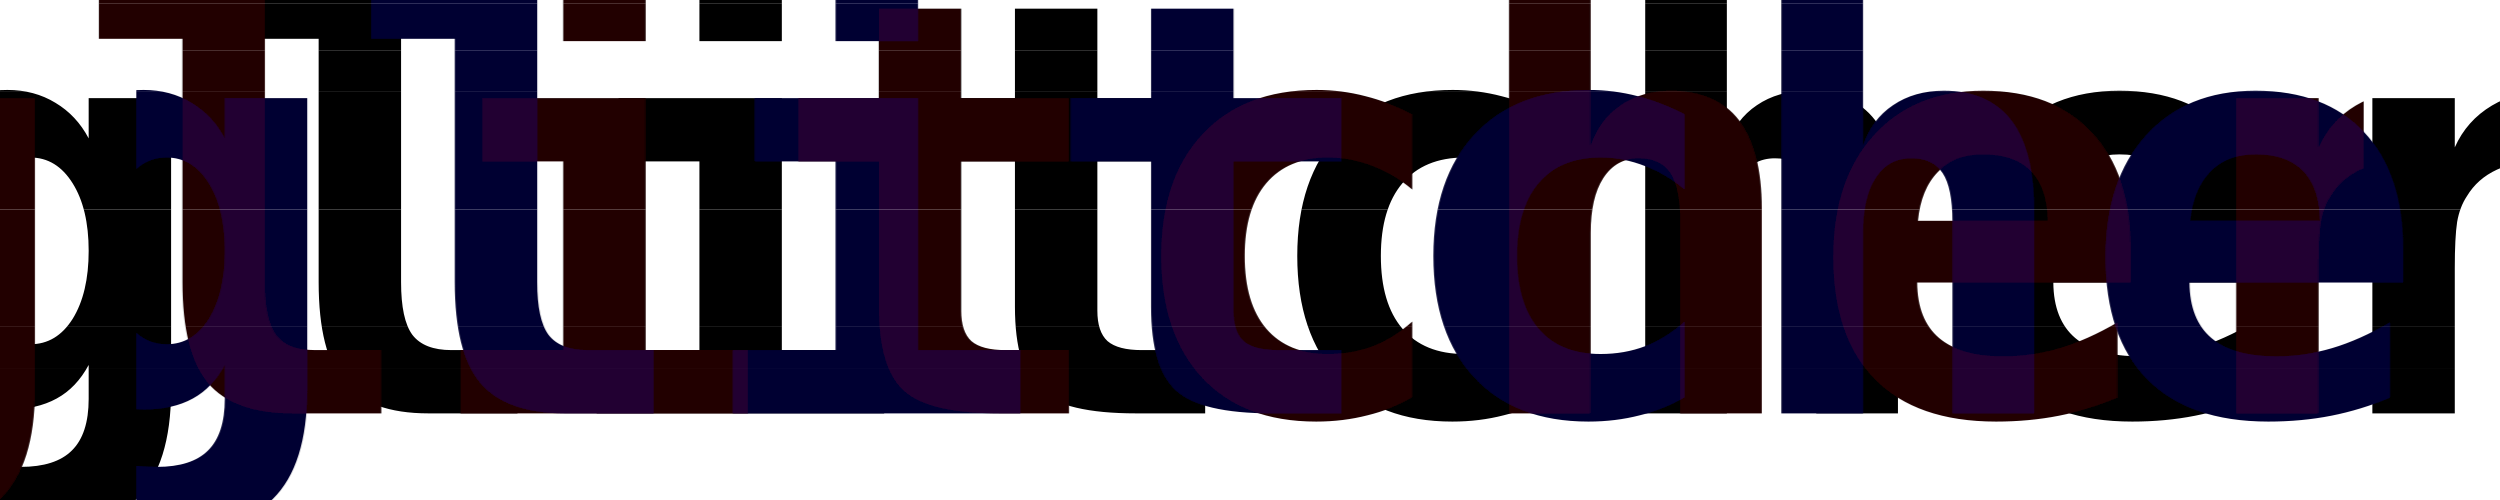
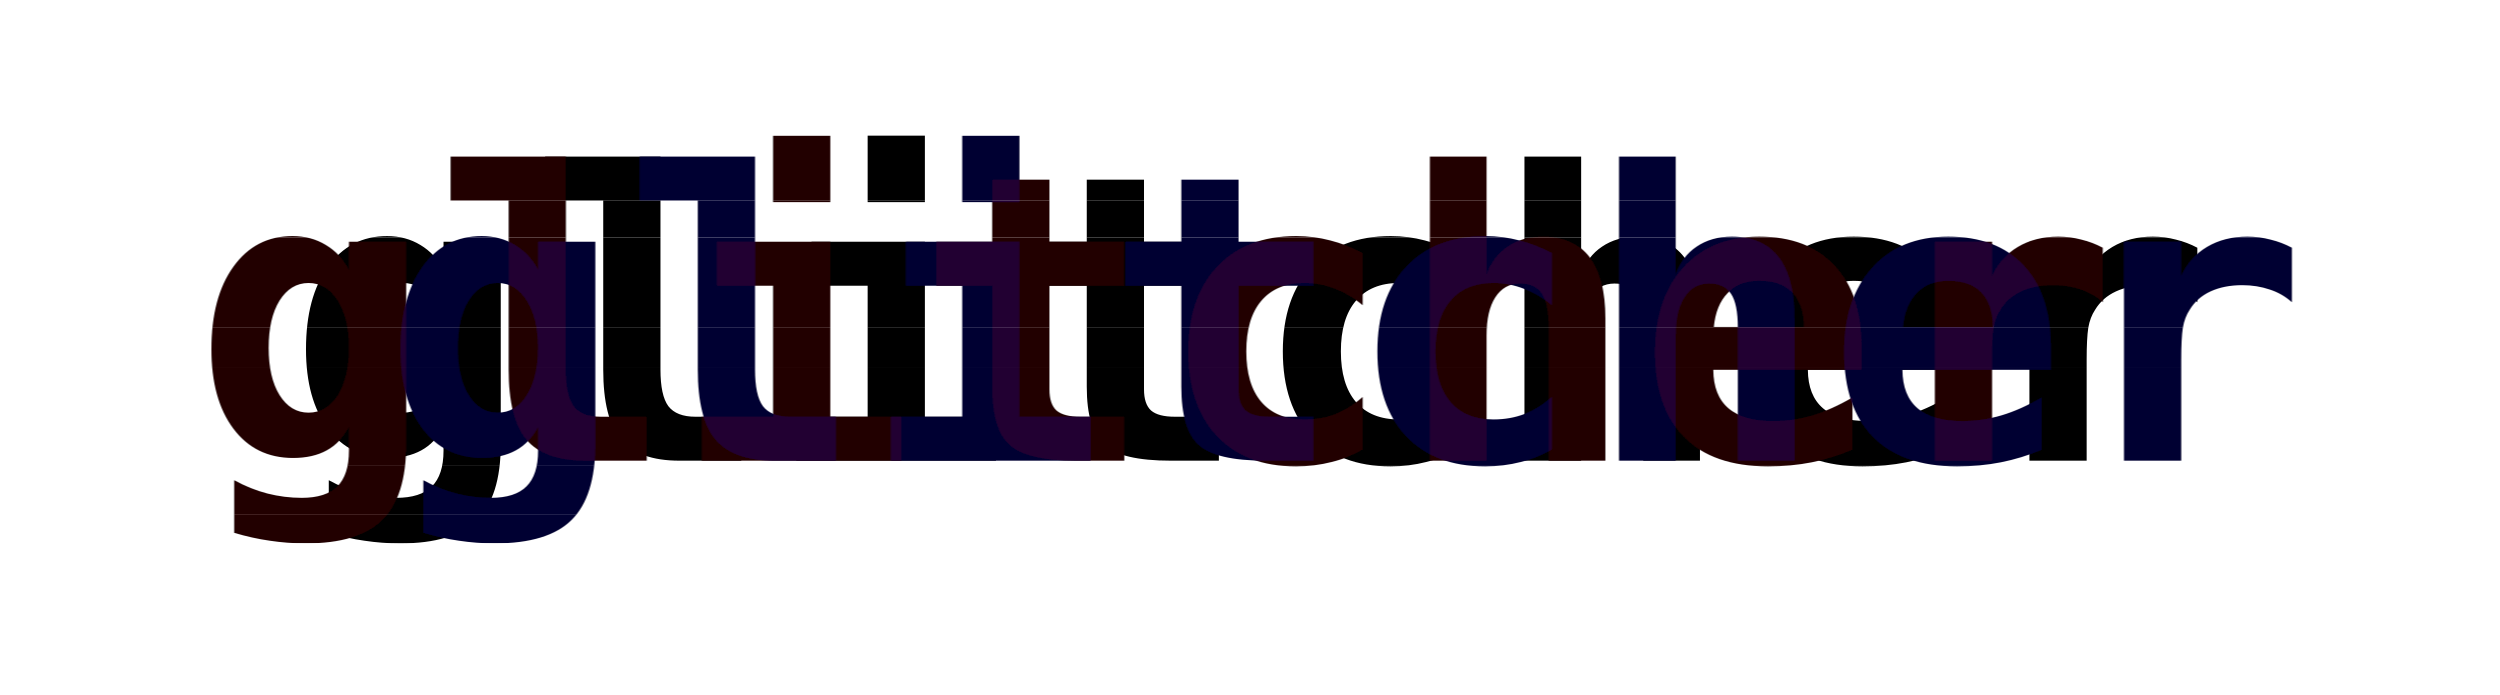
- <svg xmlns="http://www.w3.org/2000/svg" viewBox="0 0 100 20" preserveAspectRatio="none">
+ <svg xmlns="http://www.w3.org/2000/svg" viewBox="0 0 144 40">
  <style>
          text { fill: #220033; }
          @media (prefers-color-scheme: dark) { text { fill: #DDCCFF; } }
      </style>
-   <text filter="url(#glitch)" font-family="monospace, serif" font-weight="bolder" font-size="x-large" text-anchor="middle" textLength="80" lengthAdjust="spacingAndGlyphs" dominant-baseline="middle" x="50%" y="50%">glitcher</text>
+   <text filter="url(#glitch)" font-family="monospace, serif" font-weight="bolder" font-size="x-large" text-anchor="middle" dominant-baseline="middle" x="50%" y="50%">glitcher</text>
  <defs>
    <filter id="glitch" primitiveUnits="objectBoundingBox" x="-10%" y="0%" width="120%" height="100%">
      <feColorMatrix in="SourceGraphic" result="red" type="matrix" values="1 0 0 0 0 0 0 0 0 0 0 0 0 0 0 0 0 0 1 0" />
      <feColorMatrix in="SourceGraphic" result="green" type="matrix" values="0 0 0 0 0 0 1 0 0 0 0 0 0 0 0 0 0 0 1 0" />
      <feColorMatrix in="SourceGraphic" result="blue" type="matrix" values="0 0 0 0 0 0 0 0 0 0 0 0 1 0 0 0 0 0 1 0" />
      <feOffset in="red" result="red-shifted" dx="-0.05" dy="0">
-         <animate attributeName="dx" keyTimes="0; 0.15; 0.17; 0.20; 0.27; 0.53; 0.64; 0.68; 0.72; 0.74; 0.93; 0.95" values="0.05; 0.05; -0.02; 0.06; 0.04; 0.02; 0.01; 0.02; 0.03; 0.03; -0.01; -0.01" begin="0" dur="14s" calcMode="discrete" repeatCount="indefinite" fill="freeze" />
+         <animate attributeName="dx" keyTimes="0; 0.07; 0.17; 0.28; 0.34; 0.39; 0.41; 0.43; 0.45; 0.49; 0.79; 0.83; 0.84; 0.87; 0.96; 0.97" values="-0.02; 0.01; 0.02; 0.01; 0.01; 0.01; -0.01; 0.04; -0.01; -0.01; 0.01; 0.01; 0.01; 0.02; -0.02; 0.03" begin="0" dur="52s" calcMode="discrete" repeatCount="indefinite" fill="freeze" />
      </feOffset>
      <feOffset in="blue" result="blue-shifted" dx="0.05" dy="0">
-         <animate attributeName="dx" keyTimes="0; 0.03; 0.04; 0.08; 0.09; 0.11; 0.12; 0.17; 0.19; 0.24; 0.25; 0.26; 0.28; 0.31; 0.32; 0.37; 0.38; 0.52; 0.55; 0.57; 0.58; 0.59; 0.60; 0.61; 0.65; 0.67; 0.70; 0.72; 0.73; 0.79; 0.80; 0.96" values="-0.03; -0.03; -0.01; -0.03; -0.05; -0.04; 0.03; 0.06; -0.06; -0.02; -0.07; 0.01; -0.01; 0.07; 0.06; -0.06; 0.01; -0.07; -0.05; 0.04; -0.02; -0.06; 0.04; 0.01; 0.04; 0.04; 0.01; -0.06; 0.06; 0.05; 0.06; -0.06" begin="0" dur="11s" calcMode="discrete" repeatCount="indefinite" fill="freeze" />
+         <animate attributeName="dx" keyTimes="0; 0.01; 0.02; 0.05; 0.16; 0.22; 0.38; 0.42; 0.50; 0.51; 0.55; 0.56; 0.57; 0.63; 0.67; 0.73; 0.77; 0.78; 0.81; 0.97" values="0.01; -0.01; 0.01; -0.01; 0.01; 0.01; 0.01; -0.01; 0.02; 0.01; -0.02; 0.01; -0.01; 0.02; 0.02; 0.02; -0.01; 0.01; -0.01; -0.03" begin="0" dur="38s" calcMode="discrete" repeatCount="indefinite" fill="freeze" />
      </feOffset>
      <feBlend mode="screen" in="red-shifted" in2="green" result="red-green" />
      <feBlend mode="screen" in="red-green" in2="blue-shifted" result="blended" />
-       <feOffset in="blended" dx="0" dy="0" y="0%" height="10%" result="slice_1a" />
-       <feOffset in="blended" dx="0" dy="0" y="10%" height="8%" result="slice_1b">
-         <animate attributeName="dx" keyTimes="0; 0.18; 0.38; 0.58; 0.59; 0.77; 0.83; 0.91; 0.99" values="0.06; -0.06; -0.07; 0.01; 0.04; -0.01; -0.07; 0.07; 0.07" begin="0s" dur="32s" calcMode="discrete" repeatCount="indefinite" fill="freeze" />
+       <feOffset in="blended" dx="0" dy="0" y="0%" height="16%" result="slice_1a" />
+       <feOffset in="blended" dx="0" dy="0" y="16%" height="9%" result="slice_1b">
+         <animate attributeName="dx" keyTimes="0; 0.09; 0.15; 0.20; 0.22; 0.24; 0.33; 0.40; 0.42; 0.46; 0.48; 0.55; 0.75; 0.77; 0.81" values="0.02; -0.03; -0.02; -0.02; -0.01; -0.02; 0.01; -0.02; -0.02; -0.02; 0.02; -0.01; -0.01; -0.01; -0.04" begin="0s" dur="35s" calcMode="discrete" repeatCount="indefinite" fill="freeze" />
      </feOffset>
-       <feOffset in="blended" dx="0" dy="0" y="18%" height="7%" result="slice_2a" />
-       <feOffset in="blended" dx="0" dy="0" y="25%" height="20%" result="slice_2b">
-         <animate attributeName="dx" keyTimes="0; 0.07; 0.34; 0.36; 0.68" values="-0.05; -0.04; -0.07; -0.06; -0.03" begin="0s" dur="16s" calcMode="discrete" repeatCount="indefinite" fill="freeze" />
+       <feOffset in="blended" dx="0" dy="0" y="25%" height="22%" result="slice_2a" />
+       <feOffset in="blended" dx="0" dy="0" y="47%" height="10%" result="slice_2b">
+         <animate attributeName="dx" keyTimes="0; 0.08; 0.11; 0.14; 0.17; 0.18; 0.19; 0.20; 0.27; 0.29; 0.45; 0.53; 0.55; 0.56; 0.60; 0.72; 0.98" values="-0.02; 0.04; -0.01; -0.02; 0.02; 0.02; -0.01; 0.01; -0.01; 0.01; 0.01; -0.04; -0.02; 0.01; 0.02; 0.03; -0.01" begin="0s" dur="11s" calcMode="discrete" repeatCount="indefinite" fill="freeze" />
      </feOffset>
-       <feOffset in="blended" dx="0" dy="0" y="45%" height="20%" result="slice_3a" />
-       <feOffset in="blended" dx="0" dy="0" y="65%" height="7%" result="slice_3b">
-         <animate attributeName="dx" keyTimes="0; 0.08; 0.38; 0.47; 0.51; 0.65; 0.66; 0.67; 0.76; 0.79; 0.82; 0.85; 0.90; 0.91; 0.96; 0.98; 1.00" values="-0.01; 0.02; 0.07; 0.02; 0.06; -0.04; -0.02; 0.06; -0.04; -0.01; -0.07; -0.05; 0.07; -0.05; -0.02; 0.04; 0.05" begin="0s" dur="6s" calcMode="discrete" repeatCount="indefinite" fill="freeze" />
+       <feOffset in="blended" dx="0" dy="0" y="57%" height="24%" result="slice_3a" />
+       <feOffset in="blended" dx="0" dy="0" y="81%" height="12%" result="slice_3b">
+         <animate attributeName="dx" keyTimes="0; 0.18; 0.20; 0.25; 0.26; 0.27; 0.32; 0.34; 0.43; 0.47; 0.52; 0.58; 0.82; 0.86; 0.99" values="0.01; 0.01; 0.02; -0.01; -0.01; 0.02; 0.03; -0.01; 0.02; 0.02; -0.03; -0.02; -0.01; -0.02; 0.02" begin="0s" dur="53s" calcMode="discrete" repeatCount="indefinite" fill="freeze" />
      </feOffset>
-       <feOffset in="blended" dx="0" dy="0" y="72%" height="29%" result="slice_4a" />
-       <feOffset in="blended" dx="0" dy="0" y="101%" height="8%" result="slice_4b">
-         <animate attributeName="dx" keyTimes="0; 0.04; 0.07; 0.08; 0.10; 0.12; 0.13; 0.15; 0.16; 0.17; 0.19; 0.27; 0.28; 0.33; 0.37; 0.39; 0.44; 0.48; 0.52; 0.57; 0.61; 0.63; 0.68; 0.70; 0.71; 0.75; 0.77; 0.80; 0.96" values="-0.03; -0.07; 0.07; -0.02; -0.06; 0.02; 0.03; 0.04; 0.01; -0.03; -0.03; -0.05; -0.06; -0.04; -0.03; -0.07; -0.01; -0.04; 0.01; -0.04; 0.03; -0.04; 0.03; 0.03; 0.05; 0.06; 0.02; -0.05; 0.04" begin="0s" dur="28s" calcMode="discrete" repeatCount="indefinite" fill="freeze" />
+       <feOffset in="blended" dx="0" dy="0" y="93%" height="30%" result="slice_4a" />
+       <feOffset in="blended" dx="0" dy="0" y="123%" height="10%" result="slice_4b">
+         <animate attributeName="dx" keyTimes="0; 0.21; 0.32; 0.33; 0.34; 0.45; 0.57; 0.65; 0.69; 0.73; 0.80; 0.84; 0.86; 0.87; 0.95" values="-0.02; -0.04; -0.01; -0.01; -0.02; -0.01; 0.01; -0.01; 0.02; 0.01; -0.03; 0.01; 0.02; -0.02; 0.04" begin="0s" dur="62s" calcMode="discrete" repeatCount="indefinite" fill="freeze" />
      </feOffset>
      <feMerge>
        <feMergeNode in="slice_1a" />
        <feMergeNode in="slice_1b" />
        <feMergeNode in="slice_2a" />
        <feMergeNode in="slice_2b" />
        <feMergeNode in="slice_3a" />
        <feMergeNode in="slice_3b" />
        <feMergeNode in="slice_4a" />
        <feMergeNode in="slice_4b" />
      </feMerge>
    </filter>
  </defs>
</svg>
